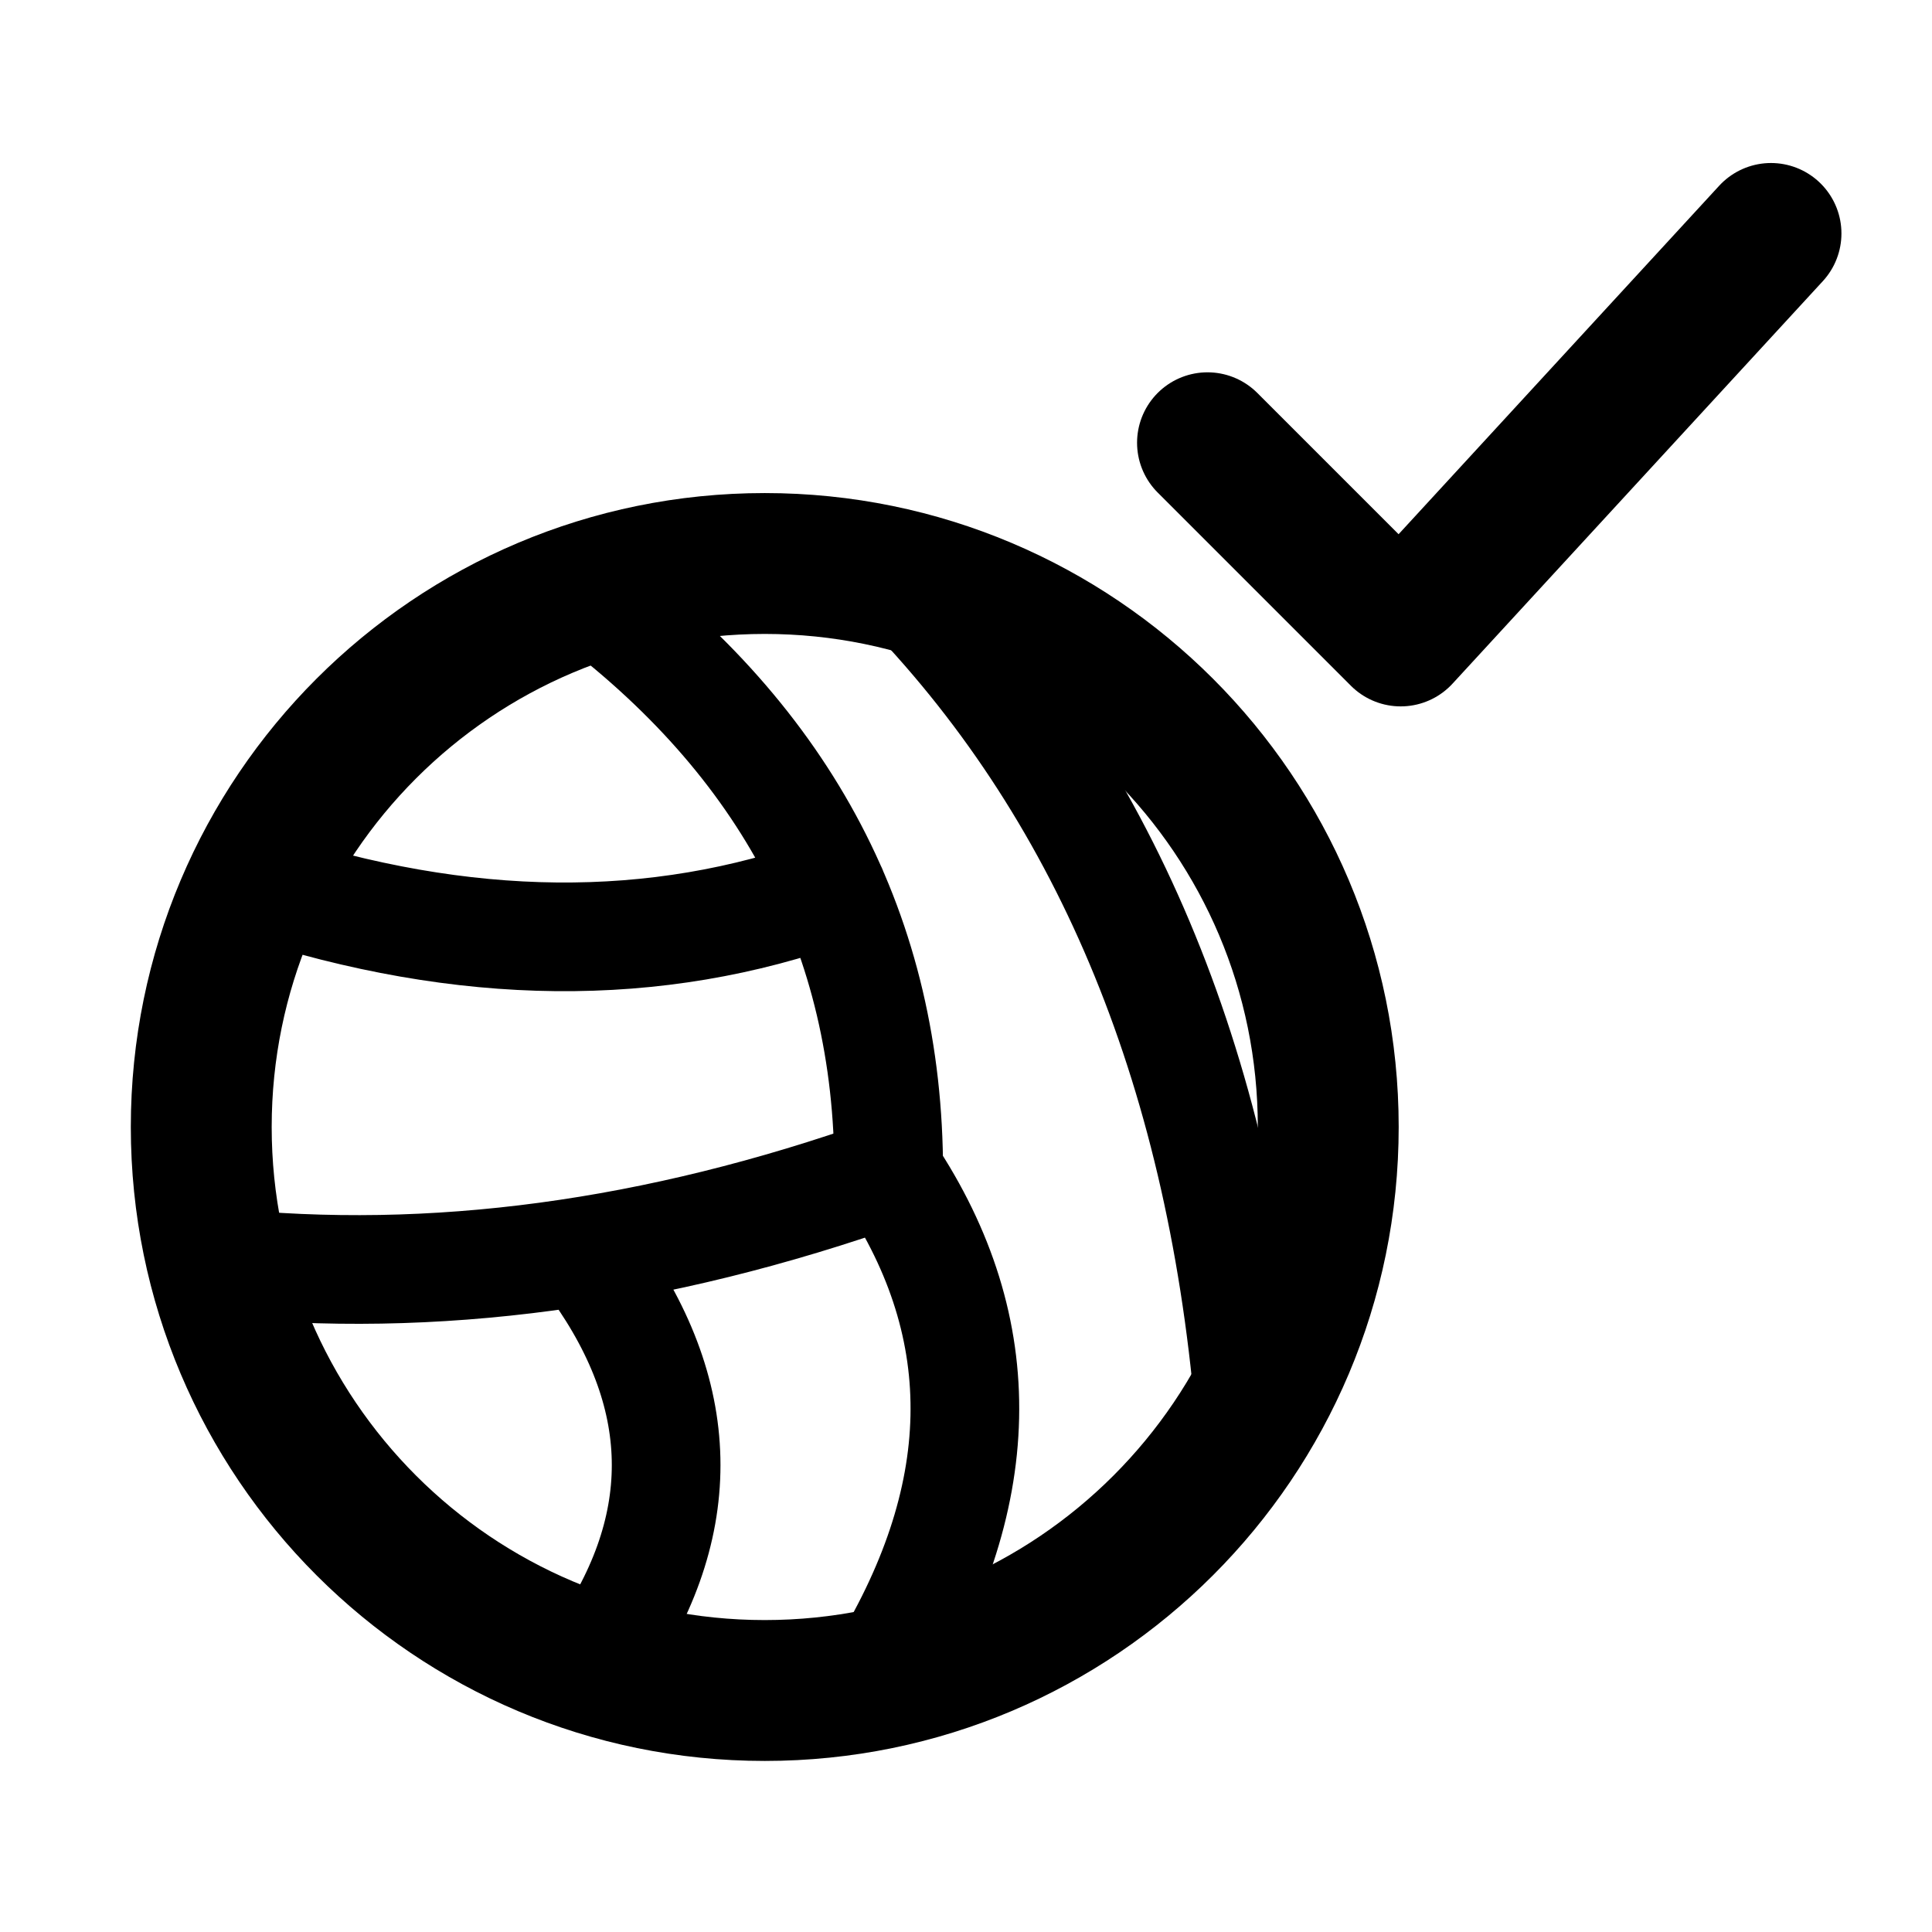
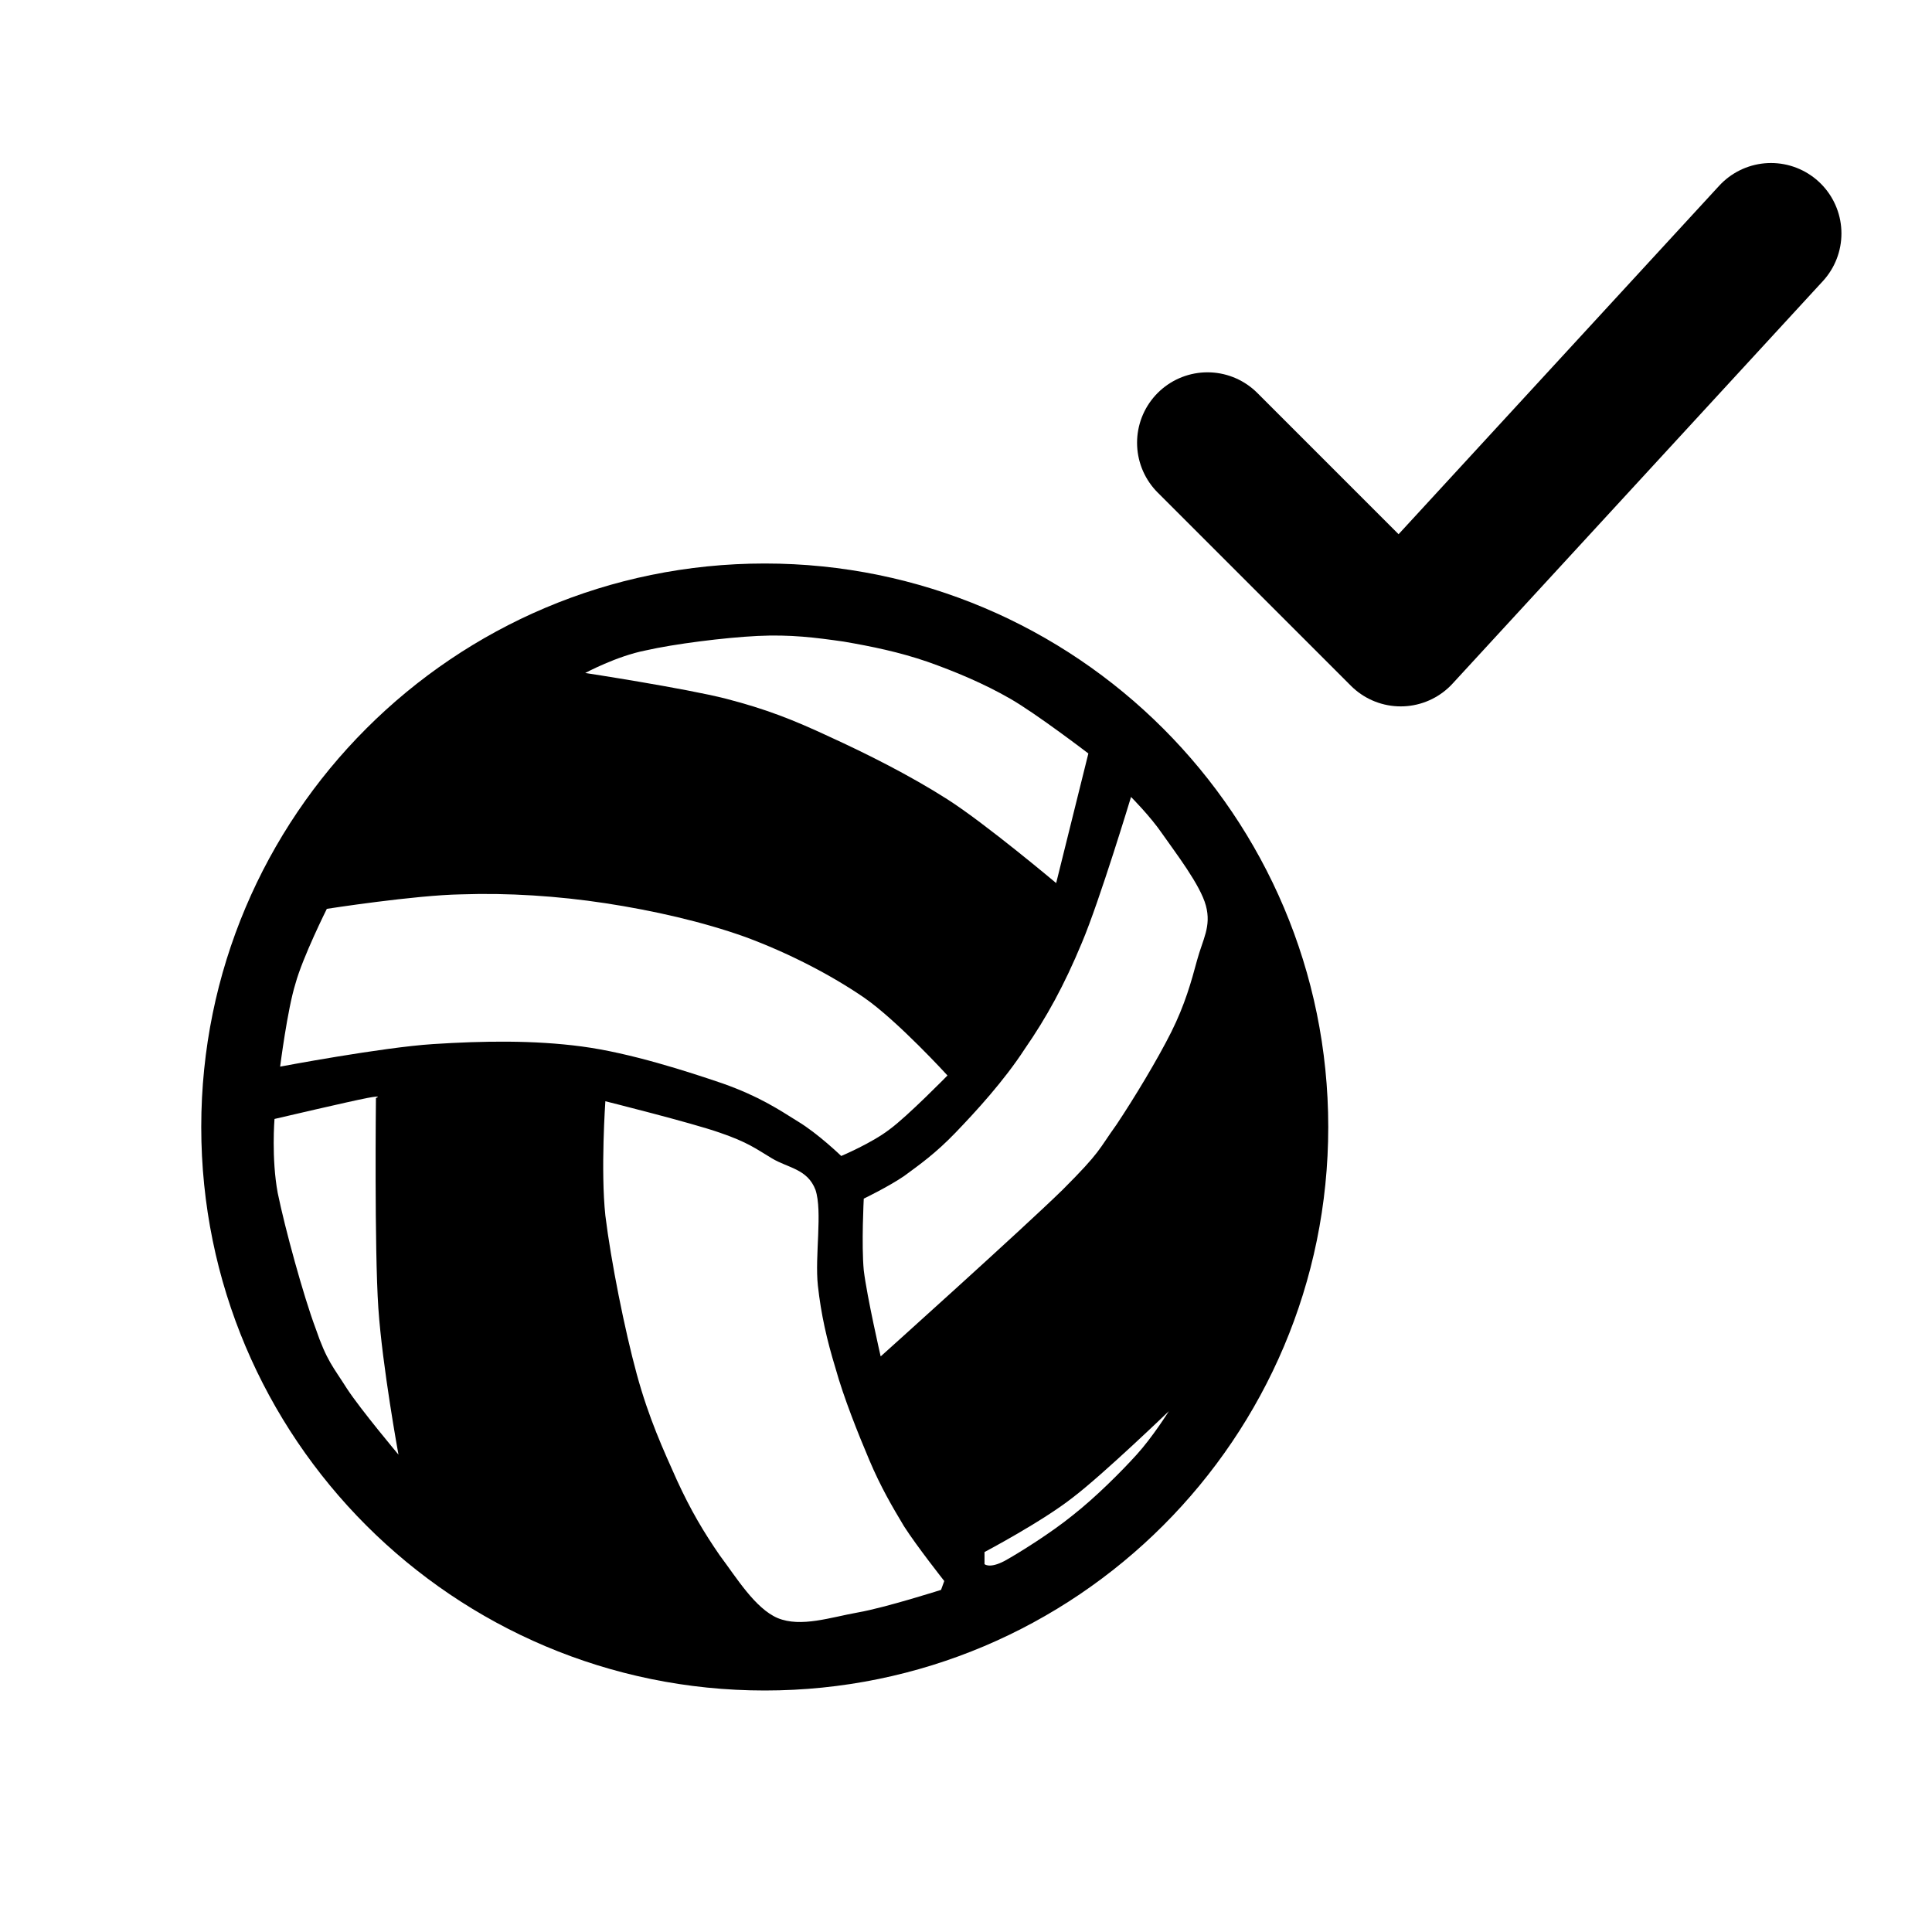
<svg xmlns="http://www.w3.org/2000/svg" viewBox="0 0 24 24" fill="none" stroke="currentColor" stroke-width="1.75" stroke-linecap="round" stroke-linejoin="round">
-   <circle cx="9.5" cy="14" r="7" />
-   <path d="M11.04 14.56Q11.04 10.15 7.26 7.35M11.04 14.56Q6.70 16.10 2.71 15.68M11.04 14.56Q13.00 17.50 10.90 20.86M3.20 10.99Q7.05 12.25 10.34 11.06M11.18 7.21Q14.96 11.06 15.52 17.50M7.40 15.75Q9.15 18.20 7.40 20.65" stroke-width="1.35" />
+   <path d="M2.50 14a7 7 0 1 0 14 0a7 7 0 1 0 -14 0ZM9.41 7.90C9.00 7.92 8.37 8.00 8.02 8.08C7.66 8.15 7.27 8.36 7.27 8.36C7.27 8.36 8.51 8.55 9.02 8.68C9.52 8.81 9.85 8.94 10.30 9.15C10.76 9.36 11.30 9.63 11.77 9.93C12.24 10.23 13.12 10.97 13.12 10.97C13.12 10.97 13.52 9.36 13.52 9.36C13.52 9.36 12.88 8.87 12.55 8.68C12.22 8.49 11.86 8.34 11.52 8.22C11.17 8.10 10.83 8.03 10.48 7.97C10.13 7.92 9.82 7.88 9.41 7.90ZM14.05 9.90C14.05 9.90 13.66 11.19 13.44 11.71C13.22 12.24 13.00 12.64 12.73 13.03C12.47 13.43 12.12 13.81 11.87 14.07C11.62 14.33 11.42 14.47 11.23 14.61C11.04 14.74 10.73 14.89 10.73 14.89C10.73 14.89 10.70 15.46 10.73 15.78C10.77 16.11 10.94 16.85 10.94 16.85C10.94 16.85 12.71 15.26 13.20 14.78C13.68 14.30 13.64 14.29 13.87 13.97C14.09 13.64 14.38 13.16 14.55 12.82C14.72 12.48 14.80 12.19 14.87 11.93C14.94 11.67 15.05 11.51 14.98 11.25C14.91 10.99 14.60 10.59 14.44 10.36C14.29 10.14 14.05 9.90 14.05 9.90ZM5.73 11.11C5.15 11.12 4.06 11.29 4.06 11.29C4.06 11.29 3.76 11.89 3.67 12.22C3.57 12.54 3.48 13.25 3.48 13.25C3.48 13.25 4.75 13.01 5.38 12.97C6.00 12.93 6.63 12.92 7.23 13.00C7.83 13.08 8.54 13.31 8.98 13.46C9.43 13.62 9.67 13.78 9.91 13.93C10.16 14.08 10.45 14.36 10.45 14.36C10.45 14.36 10.83 14.20 11.05 14.03C11.27 13.87 11.77 13.36 11.77 13.36C11.77 13.36 11.15 12.68 10.73 12.39C10.32 12.11 9.80 11.84 9.26 11.64C8.73 11.45 8.11 11.31 7.52 11.22C6.93 11.13 6.31 11.09 5.73 11.11ZM4.56 13.64C4.35 13.68 3.41 13.90 3.41 13.90C3.41 13.90 3.37 14.39 3.45 14.82C3.54 15.26 3.77 16.10 3.92 16.50C4.06 16.91 4.14 16.98 4.31 17.25C4.48 17.51 4.95 18.07 4.95 18.07C4.95 18.07 4.75 16.98 4.70 16.25C4.65 15.51 4.67 13.64 4.67 13.64C4.67 13.64 4.77 13.60 4.56 13.64ZM7.52 13.68C7.52 13.68 7.46 14.54 7.52 15.10C7.59 15.67 7.76 16.52 7.91 17.07C8.06 17.62 8.24 18.01 8.41 18.39C8.58 18.76 8.74 19.03 8.94 19.32C9.15 19.60 9.38 19.98 9.66 20.10C9.95 20.22 10.32 20.09 10.66 20.03C11.00 19.97 11.69 19.75 11.69 19.75C11.69 19.75 11.73 19.64 11.73 19.64C11.73 19.64 11.39 19.21 11.23 18.96C11.08 18.71 10.94 18.47 10.80 18.14C10.66 17.81 10.48 17.36 10.38 17.00C10.27 16.64 10.20 16.33 10.16 15.97C10.12 15.60 10.22 15.05 10.13 14.78C10.03 14.52 9.79 14.51 9.59 14.39C9.39 14.27 9.29 14.19 8.94 14.07C8.60 13.95 7.52 13.68 7.52 13.68ZM14.52 17.53C14.52 17.53 13.71 18.31 13.33 18.60C12.95 18.90 12.23 19.28 12.23 19.28C12.23 19.28 12.23 19.43 12.23 19.43C12.23 19.43 12.29 19.49 12.48 19.39C12.66 19.29 13.06 19.04 13.33 18.82C13.61 18.60 13.93 18.28 14.12 18.07C14.32 17.85 14.52 17.53 14.52 17.53Z" fill-rule="evenodd" fill="currentColor" stroke="none" />
  <path d="M15 5.5l2.4 2.4 4.6-5" />
</svg>
